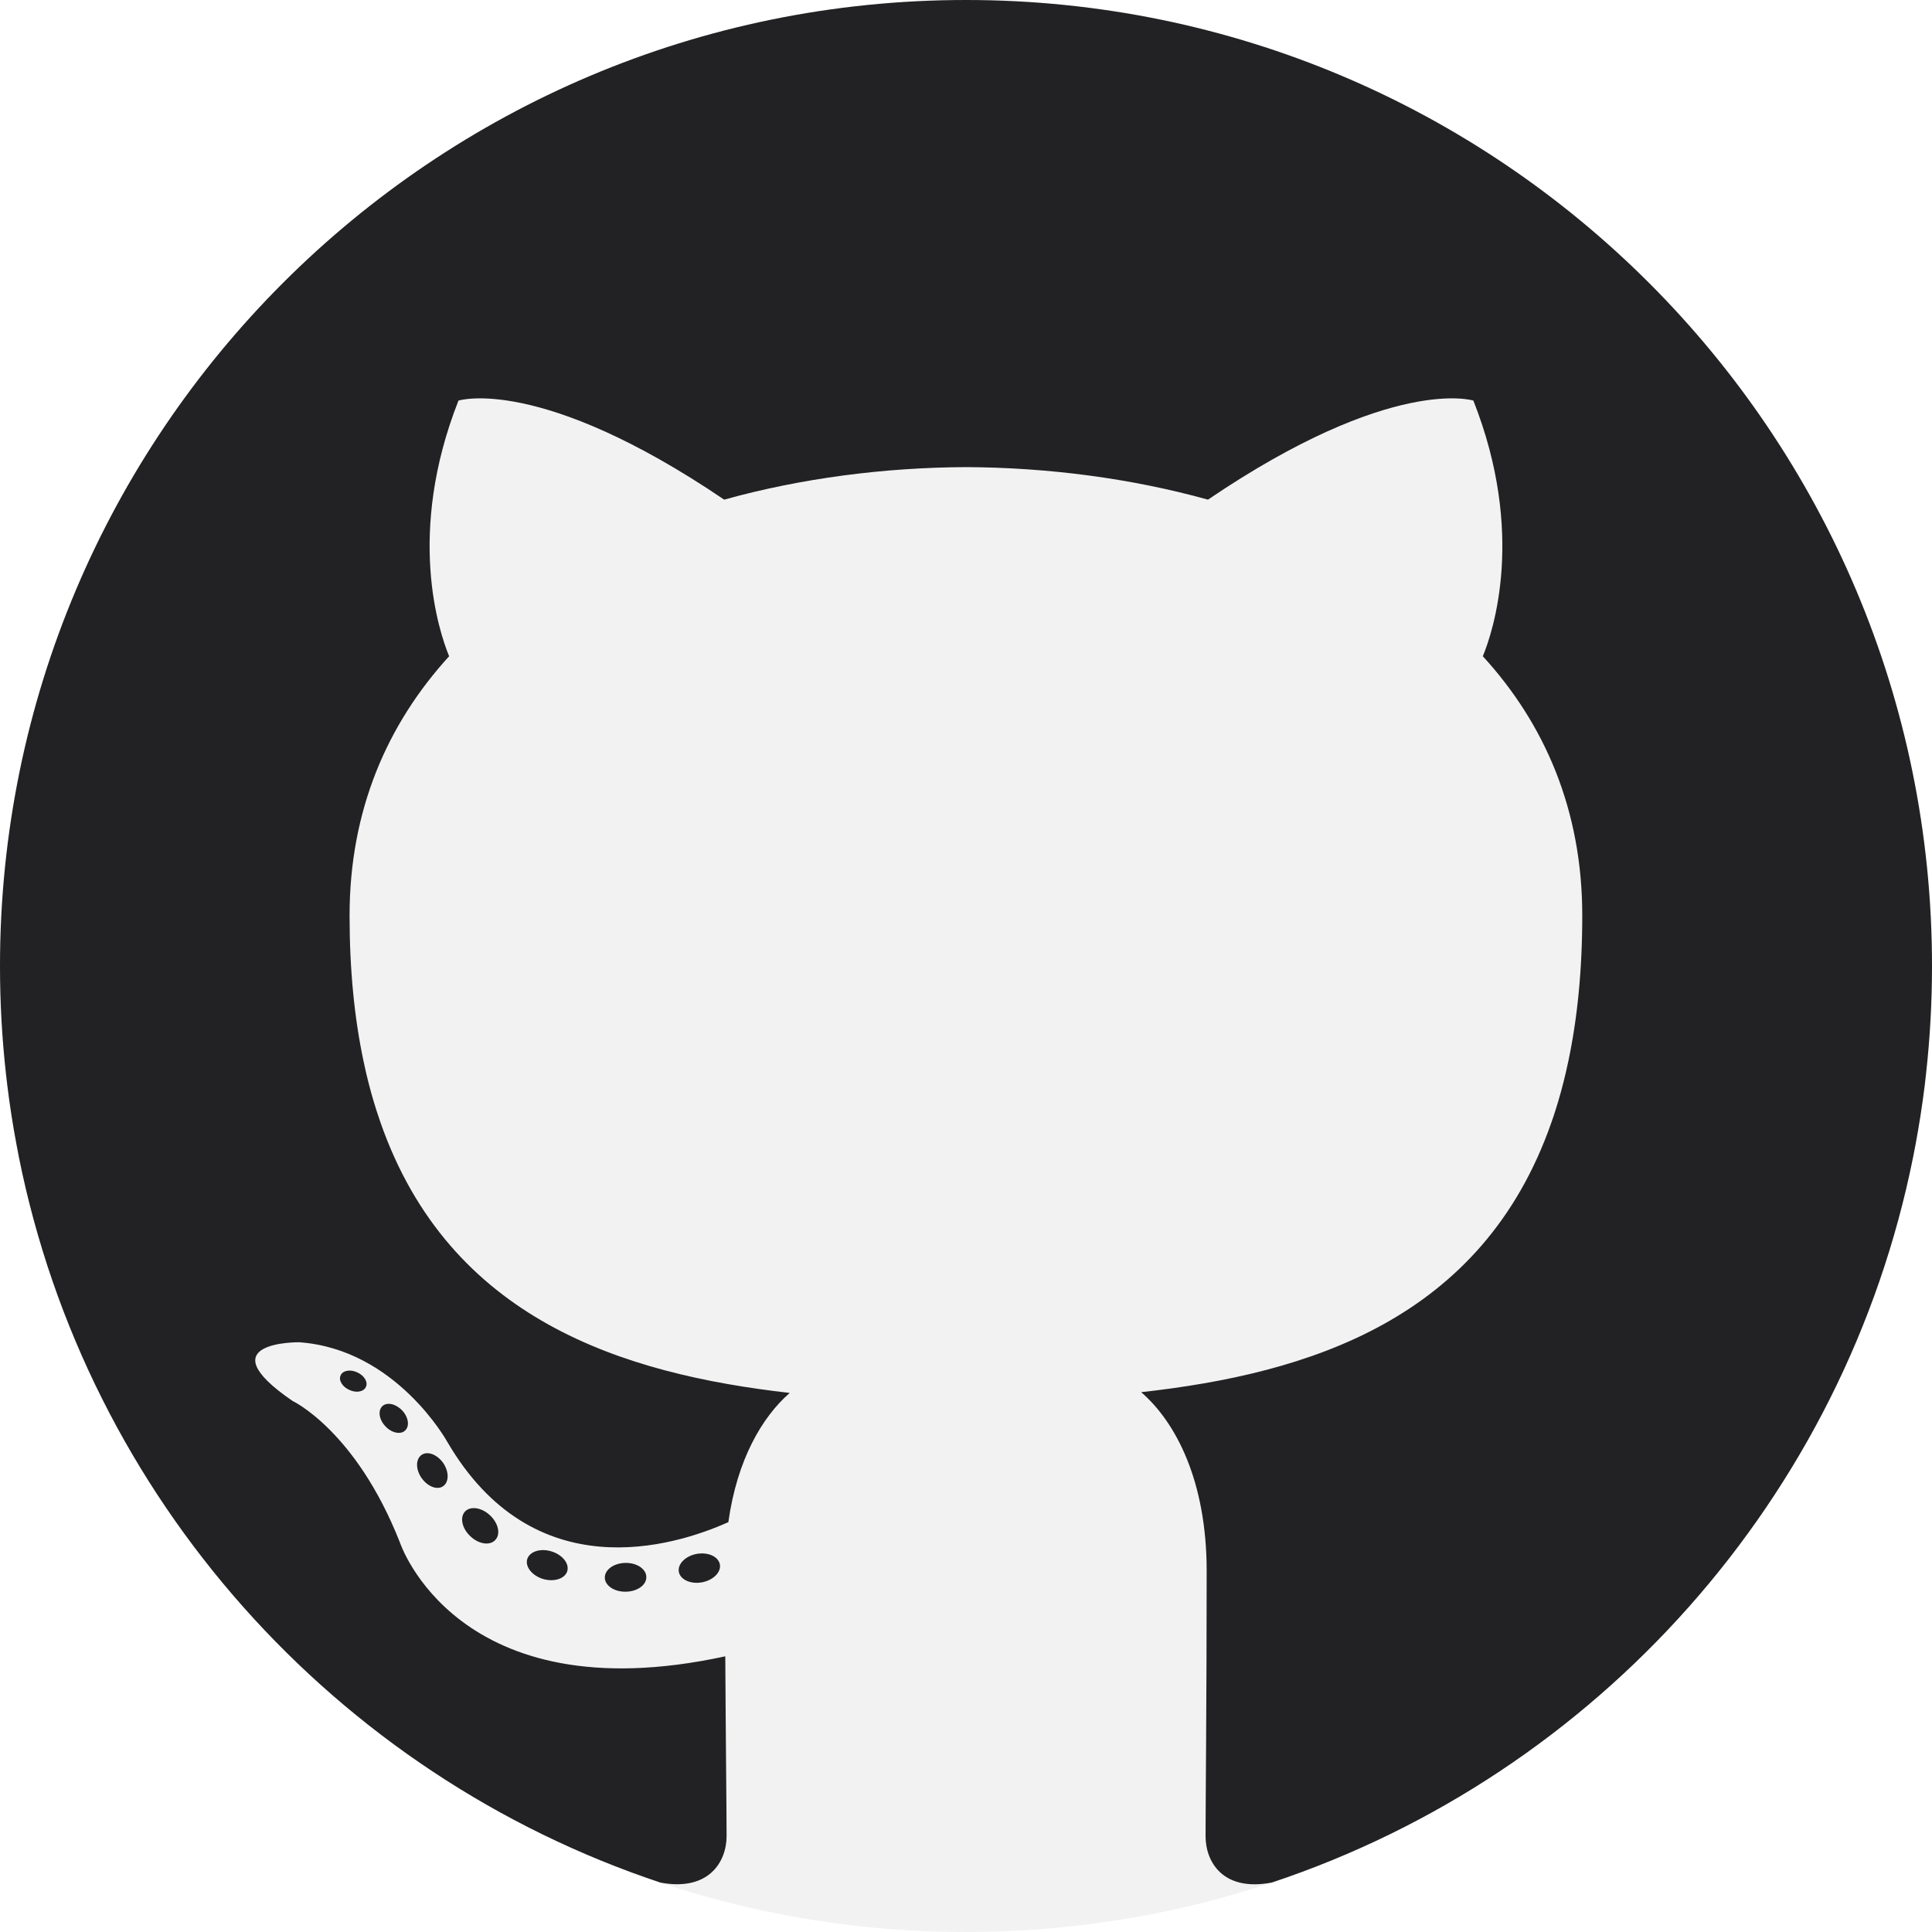
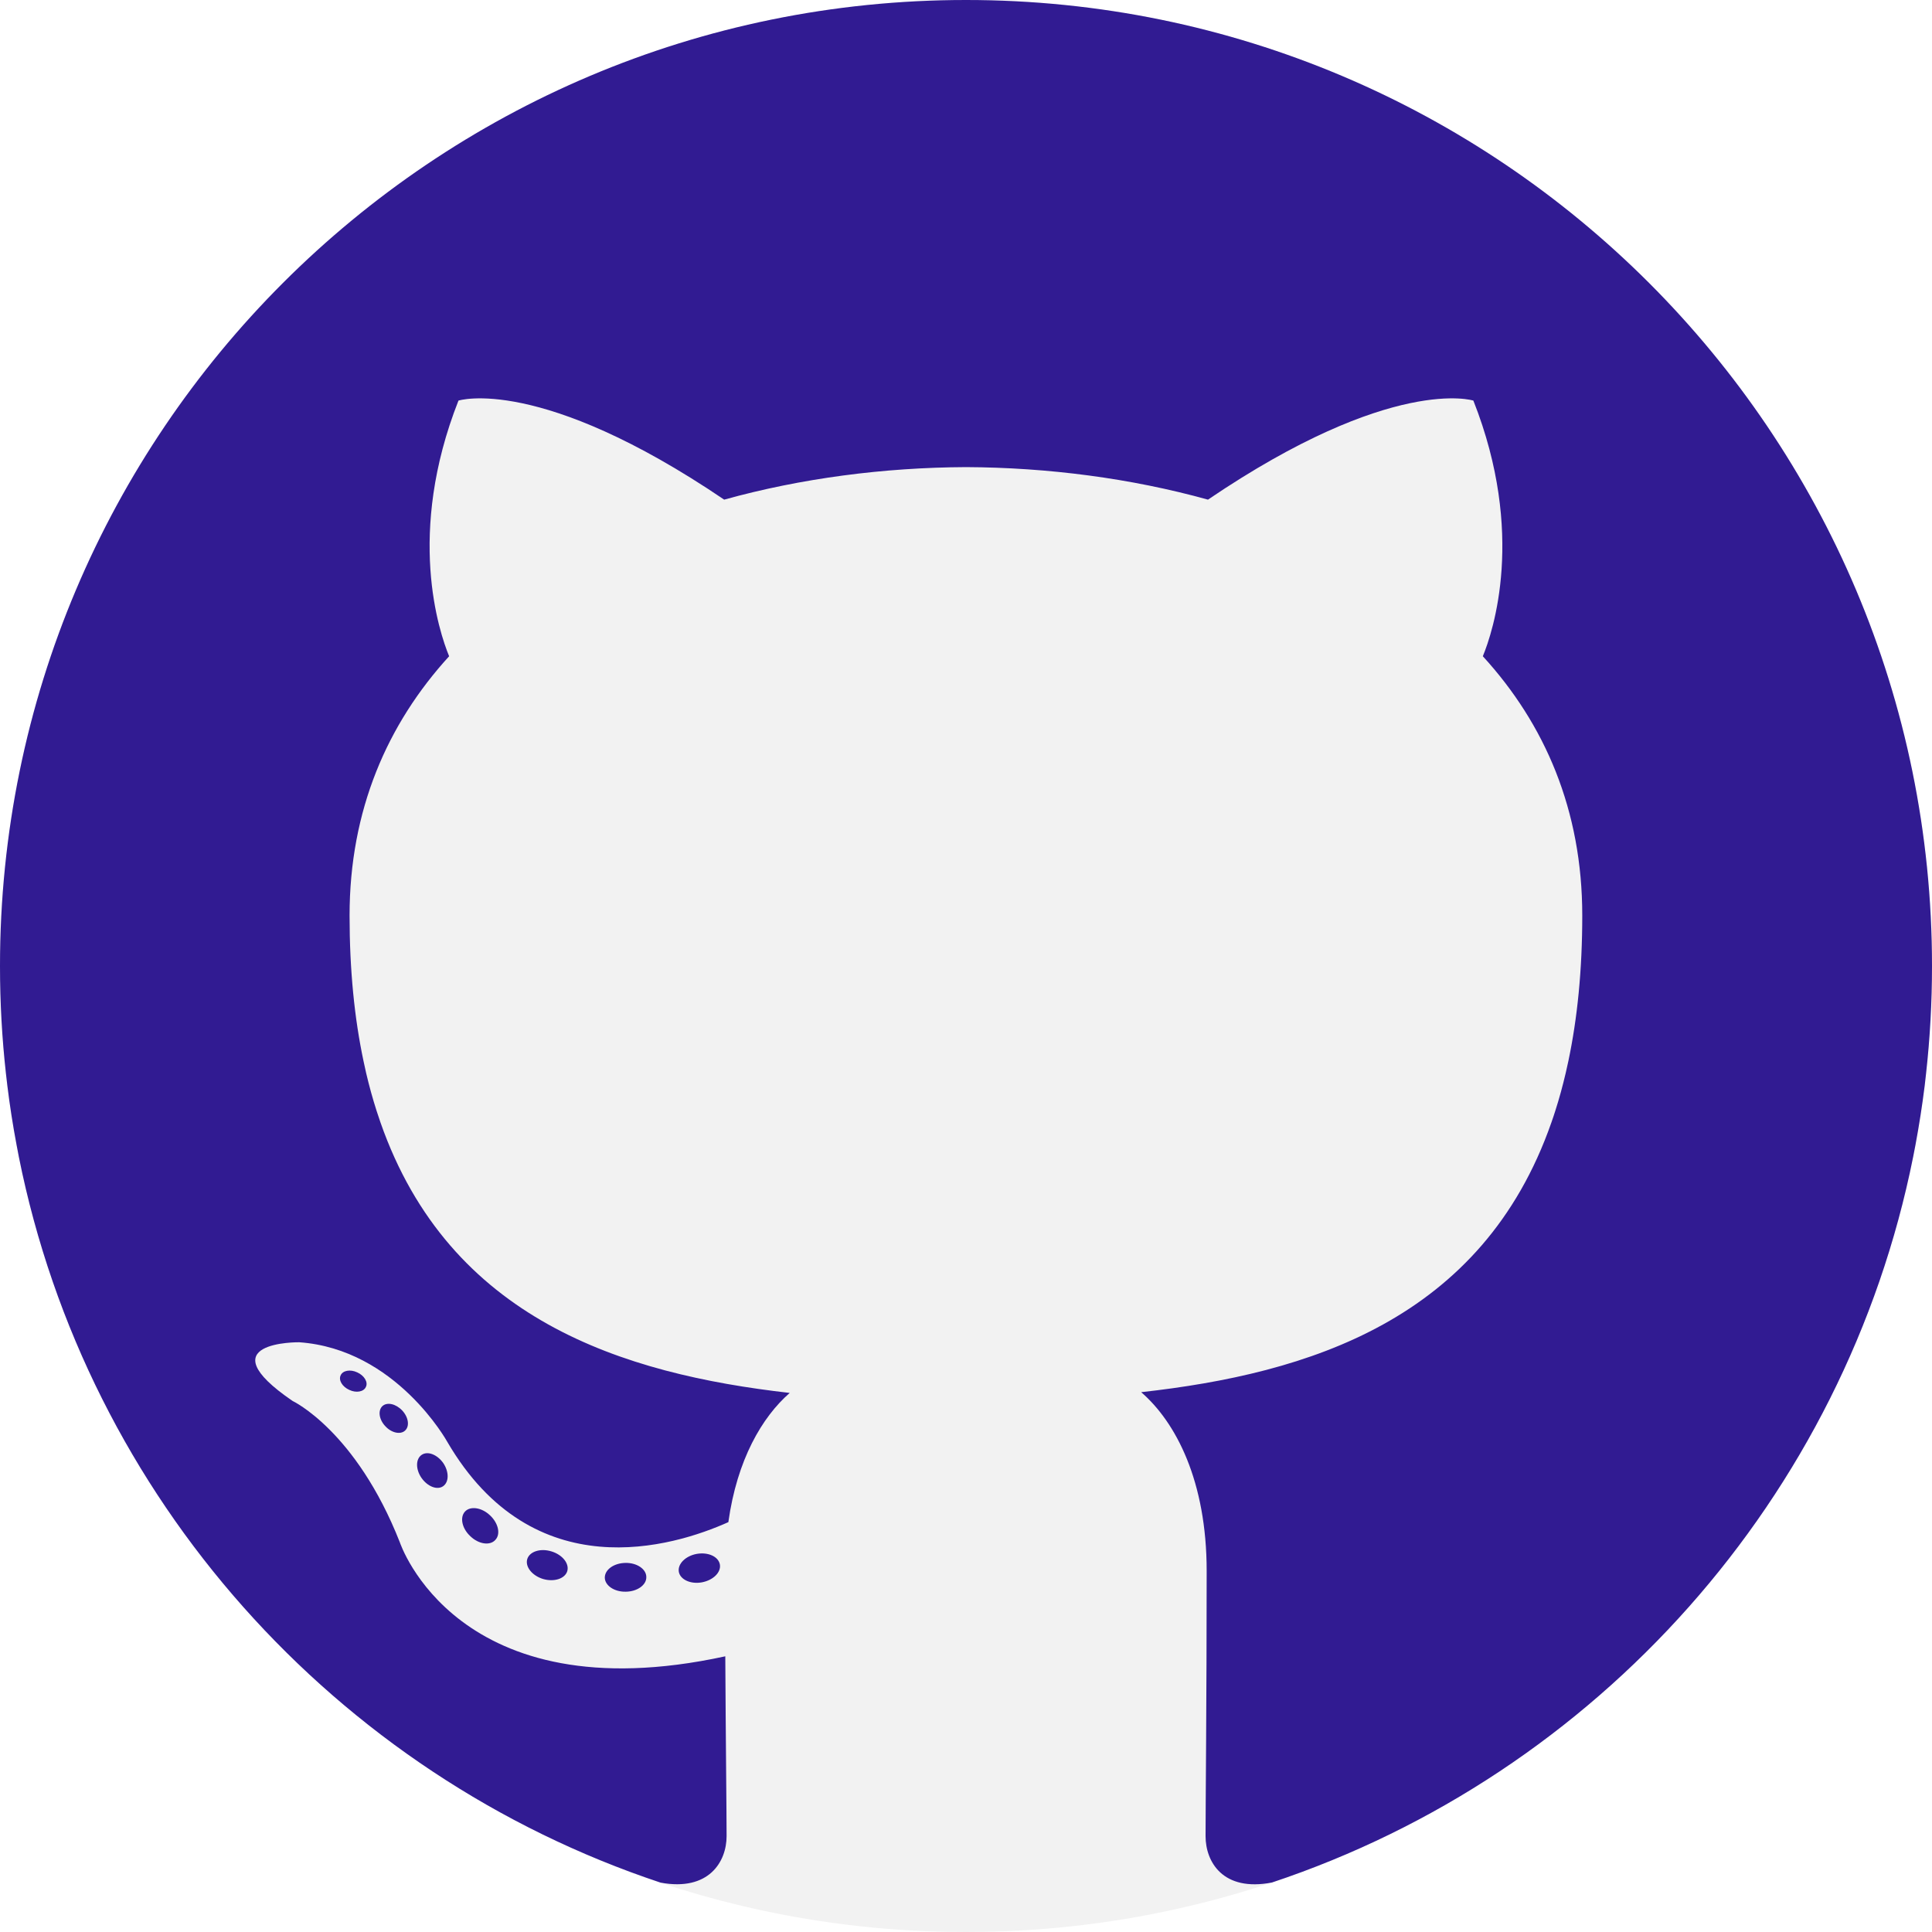
<svg xmlns="http://www.w3.org/2000/svg" version="1.1" id="Capa_1" x="0px" y="0px" viewBox="0 0 512 512" style="enable-background:new 0 0 512 512;" xml:space="preserve">
  <path style="fill:#F2F2F2;" d="M512,256c0,127.969-93.895,234.005-216.555,252.98c-2.769,0.428-5.559,0.815-8.359,1.149  c-9.007,1.097-18.16,1.714-27.429,1.839C258.435,511.99,257.223,512,256,512s-2.435-0.01-3.657-0.031  c-9.268-0.125-18.422-0.742-27.429-1.839c-2.8-0.334-5.59-0.721-8.359-1.149C93.895,490.005,0,383.969,0,256  C0,114.615,114.615,0,256,0S512,114.615,512,256z" />
  <g>
-     <path style="fill:#222123;" d="M512,256c0,9.644-0.533,19.163-1.578,28.536c-0.115,1.045-0.23,2.1-0.355,3.145   c-0.658,5.308-1.484,10.574-2.456,15.778c-0.188,1.034-0.387,2.058-0.596,3.072c-18.098,90.436-83.832,163.652-169.942,192.355   c-12.978,2.508-17.586-5.465-17.586-12.288c0-8.432,0.293-35.997,0.293-70.249c0-23.886-8.182-39.466-17.356-47.407   c44.335-4.932,90.425-19.122,108.711-71.471c0.366-1.024,0.711-2.069,1.045-3.124c1.024-3.187,1.933-6.51,2.748-9.979   c0.24-1.034,0.481-2.079,0.7-3.145c2.393-11.337,3.689-24.137,3.689-38.599c0-27.941-9.937-50.782-26.352-68.712   c2.664-6.447,11.431-32.486-2.508-67.751c0,0-21.462-6.875-70.332,26.248c-20.459-5.674-42.371-8.516-64.125-8.62   c-21.755,0.104-43.656,2.947-64.084,8.62c-48.912-33.123-70.416-26.248-70.416-26.248c-13.897,35.265-5.13,61.304-2.476,67.751   c-16.374,17.93-26.384,40.772-26.384,68.712c0,14.451,1.296,27.251,3.699,38.588c0.219,1.066,0.449,2.111,0.69,3.145   c0.815,3.469,1.735,6.802,2.759,9.989c0.334,1.055,0.69,2.1,1.045,3.124c18.275,52.255,64.24,66.644,108.45,71.67   c-7.325,6.395-13.96,17.69-16.259,34.241c-14.608,6.541-51.66,17.847-74.491-21.285c0,0-13.542-24.576-39.246-26.384   c0,0-24.984-0.324-1.745,15.559c0,0,16.771,7.879,28.421,37.46c0,0,15.026,45.693,86.246,30.208   c0.115,21.389,0.345,41.556,0.345,47.658c0,6.76-4.692,14.691-17.492,12.319C88.9,470.235,23.092,397.009,4.984,306.531v-0.01   c-0.209-1.014-0.408-2.038-0.585-3.062c-0.982-5.204-1.808-10.47-2.456-15.778c-0.136-1.045-0.251-2.09-0.366-3.145   C0.533,275.163,0,265.644,0,256C0,114.615,114.636,0,256,0C397.375,0,512,114.615,512,256z" />
-     <path style="fill:#222123;" d="M94.678,363.698c-1.849-0.878-3.856-0.512-4.409,0.794c-0.596,1.275,0.439,3.009,2.299,3.845   c1.829,0.878,3.824,0.502,4.389-0.773C97.604,366.289,96.538,364.534,94.678,363.698z" />
-     <path style="fill:#222123;" d="M106.6,373.802c-1.682-1.776-3.992-2.309-5.245-1.181c-1.243,1.149-0.93,3.542,0.742,5.319   c1.62,1.787,4.012,2.32,5.235,1.191C108.607,377.981,108.272,375.609,106.6,373.802z" />
-     <path style="fill:#222123;" d="M117.457,387.709c-1.609-2.257-4.138-3.239-5.716-2.152c-1.609,1.097-1.609,3.824-0.042,6.102   c1.588,2.278,4.148,3.302,5.726,2.205C119.024,392.756,119.024,390.019,117.457,387.709z" />
-     <path style="fill:#222123;" d="M129.849,401.575c-2.205-2.1-5.214-2.529-6.635-0.982c-1.4,1.546-0.784,4.483,1.452,6.541   c2.194,2.111,5.183,2.529,6.583,0.982C132.744,406.58,132.065,403.634,129.849,401.575z" />
-     <path style="fill:#222123;" d="M146.139,411.136c-2.926-0.909-5.82,0.042-6.416,2.058c-0.585,2.027,1.306,4.378,4.2,5.256   c2.905,0.846,5.778-0.063,6.405-2.069C150.925,414.344,149.034,412.014,146.139,411.136z" />
-     <path style="fill:#222123;" d="M165.742,414.187c-3.062,0.052-5.465,1.776-5.465,3.908c0.031,2.079,2.508,3.793,5.569,3.72   c3.041-0.031,5.507-1.787,5.433-3.897C171.28,415.828,168.782,414.124,165.742,414.187z" />
-     <path style="fill:#222123;" d="M190.777,414.605c-0.387-2.1-3.103-3.333-6.123-2.811c-2.978,0.543-5.13,2.664-4.754,4.775   c0.376,2.038,3.124,3.312,6.102,2.769C189.022,418.774,191.133,416.664,190.777,414.605z" />
+     <path style="fill:#311b92;" d="M512,256c0,9.644-0.533,19.163-1.578,28.536c-0.115,1.045-0.23,2.1-0.355,3.145   c-0.658,5.308-1.484,10.574-2.456,15.778c-0.188,1.034-0.387,2.058-0.596,3.072c-18.098,90.436-83.832,163.652-169.942,192.355   c-12.978,2.508-17.586-5.465-17.586-12.288c0-8.432,0.293-35.997,0.293-70.249c0-23.886-8.182-39.466-17.356-47.407   c44.335-4.932,90.425-19.122,108.711-71.471c0.366-1.024,0.711-2.069,1.045-3.124c1.024-3.187,1.933-6.51,2.748-9.979   c0.24-1.034,0.481-2.079,0.7-3.145c2.393-11.337,3.689-24.137,3.689-38.599c0-27.941-9.937-50.782-26.352-68.712   c2.664-6.447,11.431-32.486-2.508-67.751c0,0-21.462-6.875-70.332,26.248c-20.459-5.674-42.371-8.516-64.125-8.62   c-21.755,0.104-43.656,2.947-64.084,8.62c-48.912-33.123-70.416-26.248-70.416-26.248c-13.897,35.265-5.13,61.304-2.476,67.751   c-16.374,17.93-26.384,40.772-26.384,68.712c0,14.451,1.296,27.251,3.699,38.588c0.219,1.066,0.449,2.111,0.69,3.145   c0.815,3.469,1.735,6.802,2.759,9.989c0.334,1.055,0.69,2.1,1.045,3.124c18.275,52.255,64.24,66.644,108.45,71.67   c-7.325,6.395-13.96,17.69-16.259,34.241c-14.608,6.541-51.66,17.847-74.491-21.285c0,0-13.542-24.576-39.246-26.384   c0,0-24.984-0.324-1.745,15.559c0,0,16.771,7.879,28.421,37.46c0,0,15.026,45.693,86.246,30.208   c0.115,21.389,0.345,41.556,0.345,47.658c0,6.76-4.692,14.691-17.492,12.319C88.9,470.235,23.092,397.009,4.984,306.531v-0.01   c-0.209-1.014-0.408-2.038-0.585-3.062c-0.982-5.204-1.808-10.47-2.456-15.778c-0.136-1.045-0.251-2.09-0.366-3.145   C0.533,275.163,0,265.644,0,256C0,114.615,114.636,0,256,0C397.375,0,512,114.615,512,256z" />
+     <path style="fill:#311b92;" d="M94.678,363.698c-1.849-0.878-3.856-0.512-4.409,0.794c-0.596,1.275,0.439,3.009,2.299,3.845   c1.829,0.878,3.824,0.502,4.389-0.773C97.604,366.289,96.538,364.534,94.678,363.698z" />
+     <path style="fill:#311b92;" d="M106.6,373.802c-1.682-1.776-3.992-2.309-5.245-1.181c-1.243,1.149-0.93,3.542,0.742,5.319   c1.62,1.787,4.012,2.32,5.235,1.191C108.607,377.981,108.272,375.609,106.6,373.802z" />
+     <path style="fill:#311b92;" d="M117.457,387.709c-1.609-2.257-4.138-3.239-5.716-2.152c-1.609,1.097-1.609,3.824-0.042,6.102   c1.588,2.278,4.148,3.302,5.726,2.205C119.024,392.756,119.024,390.019,117.457,387.709z" />
+     <path style="fill:#311b92;" d="M129.849,401.575c-2.205-2.1-5.214-2.529-6.635-0.982c-1.4,1.546-0.784,4.483,1.452,6.541   c2.194,2.111,5.183,2.529,6.583,0.982C132.744,406.58,132.065,403.634,129.849,401.575z" />
+     <path style="fill:#311b92;" d="M146.139,411.136c-2.926-0.909-5.82,0.042-6.416,2.058c-0.585,2.027,1.306,4.378,4.2,5.256   c2.905,0.846,5.778-0.063,6.405-2.069C150.925,414.344,149.034,412.014,146.139,411.136z" />
+     <path style="fill:#311b92;" d="M165.742,414.187c-3.062,0.052-5.465,1.776-5.465,3.908c0.031,2.079,2.508,3.793,5.569,3.72   c3.041-0.031,5.507-1.787,5.433-3.897C171.28,415.828,168.782,414.124,165.742,414.187z" />
+     <path style="fill:#311b92;" d="M190.777,414.605c-0.387-2.1-3.103-3.333-6.123-2.811c-2.978,0.543-5.13,2.664-4.754,4.775   c0.376,2.038,3.124,3.312,6.102,2.769C189.022,418.774,191.133,416.664,190.777,414.605z" />
  </g>
  <g>
</g>
  <g>
</g>
  <g>
</g>
  <g>
</g>
  <g>
</g>
  <g>
</g>
  <g>
</g>
  <g>
</g>
  <g>
</g>
  <g>
</g>
  <g>
</g>
  <g>
</g>
  <g>
</g>
  <g>
</g>
  <g>
</g>
</svg>
